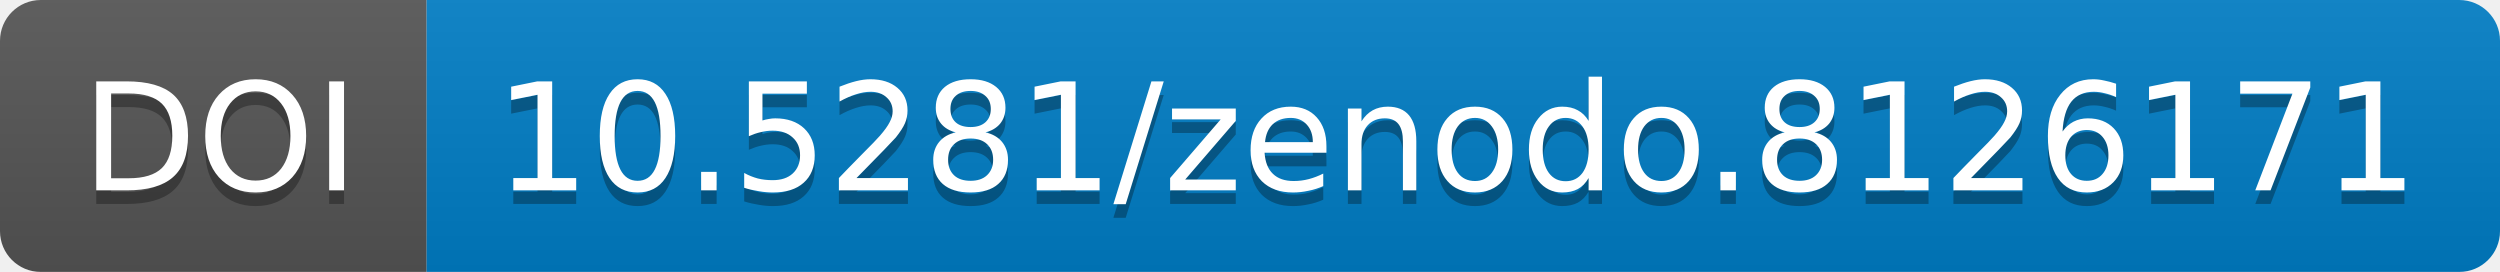
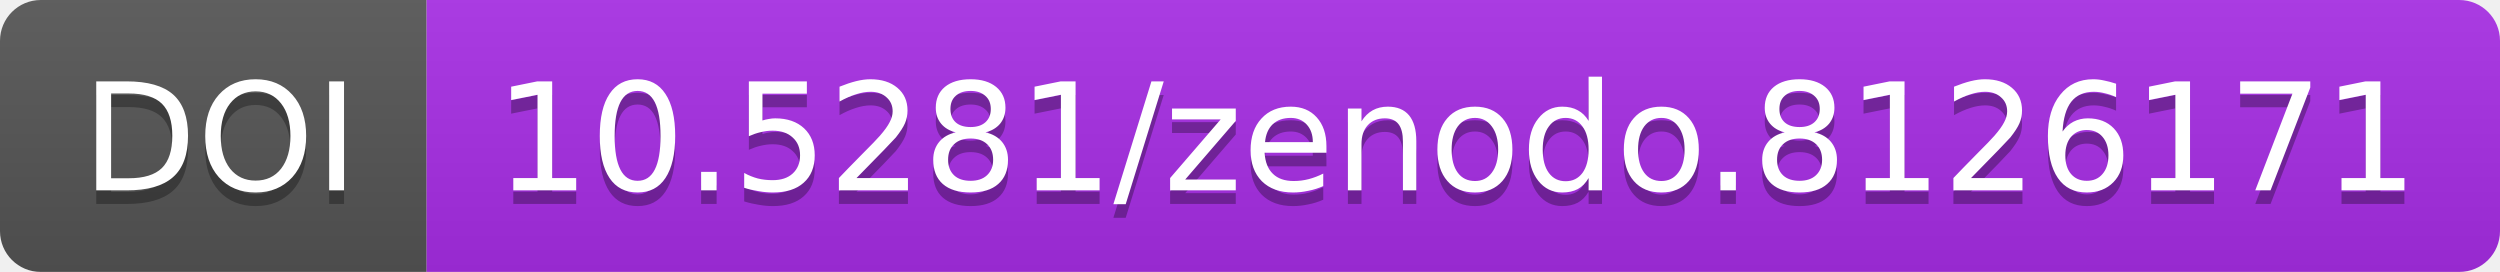
<svg xmlns="http://www.w3.org/2000/svg" width="183.859" height="20">
  <linearGradient id="b" x2="0" y2="100%">
    <stop offset="0" stop-color="#bbb" stop-opacity=".1" />
    <stop offset="1" stop-opacity=".1" />
  </linearGradient>
  <mask id="a" width="183.859" height="20">
    <rect width="183.859" height="20" rx="3" fill="#fff" />
  </mask>
  <g mask="url(#a)">
    <path fill="#555" d="M0 0h31.375v20H0z" />
-     <path fill="#007ec6" d="M31.375 0h152.484v20H31.375z" />
+     <path fill="#a82ee6" d="M31.375 0h152.484v20H31.375z" />
    <path fill="url(#b)" d="M0 0h183.859v20H0z" />
  </g>
  <g fill="#fff" text-anchor="middle" font-family="DejaVu Sans,         Verdana,Geneva,sans-serif" font-size="11">
    <text x="16.188" y="15" fill="#010101" fill-opacity=".3">
                DOI
            </text>
    <text x="16.188" y="14">
                DOI
            </text>
    <text x="107.117" y="15" fill="#010101" fill-opacity=".3">
                10.5281/zenodo.8126171
            </text>
    <text x="107.117" y="14">
                10.5281/zenodo.8126171
            </text>
  </g>
</svg>
